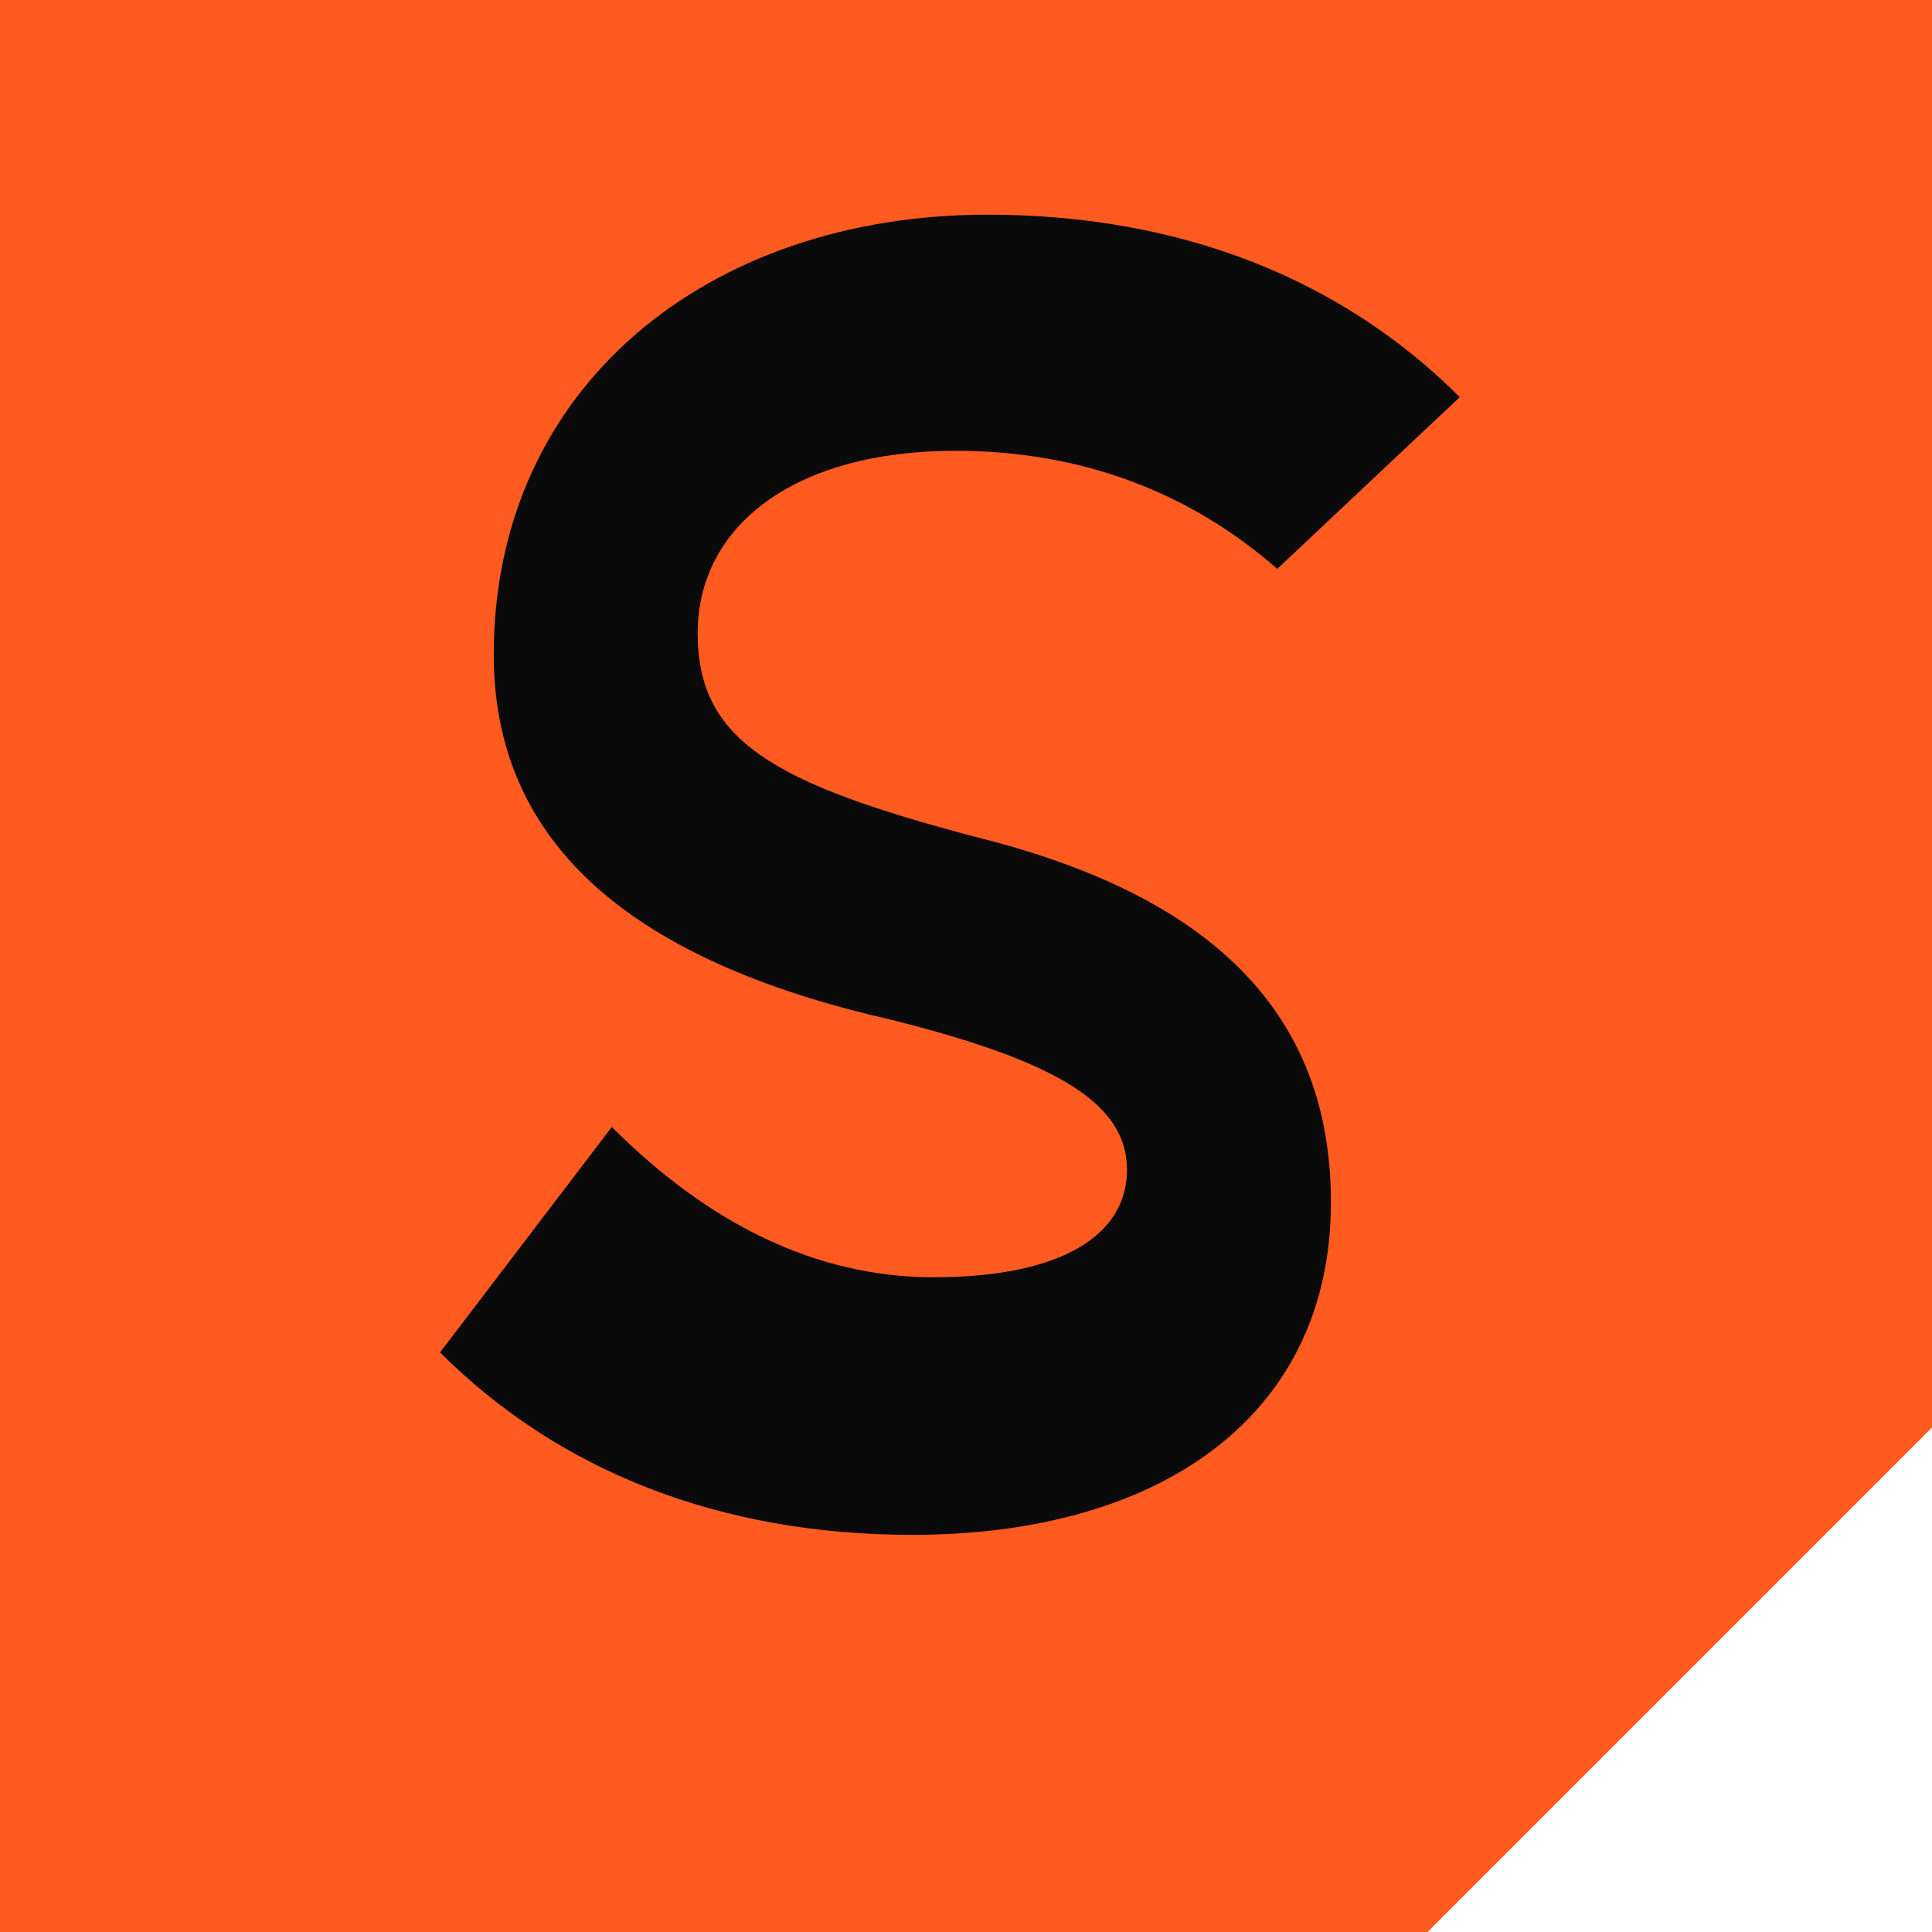
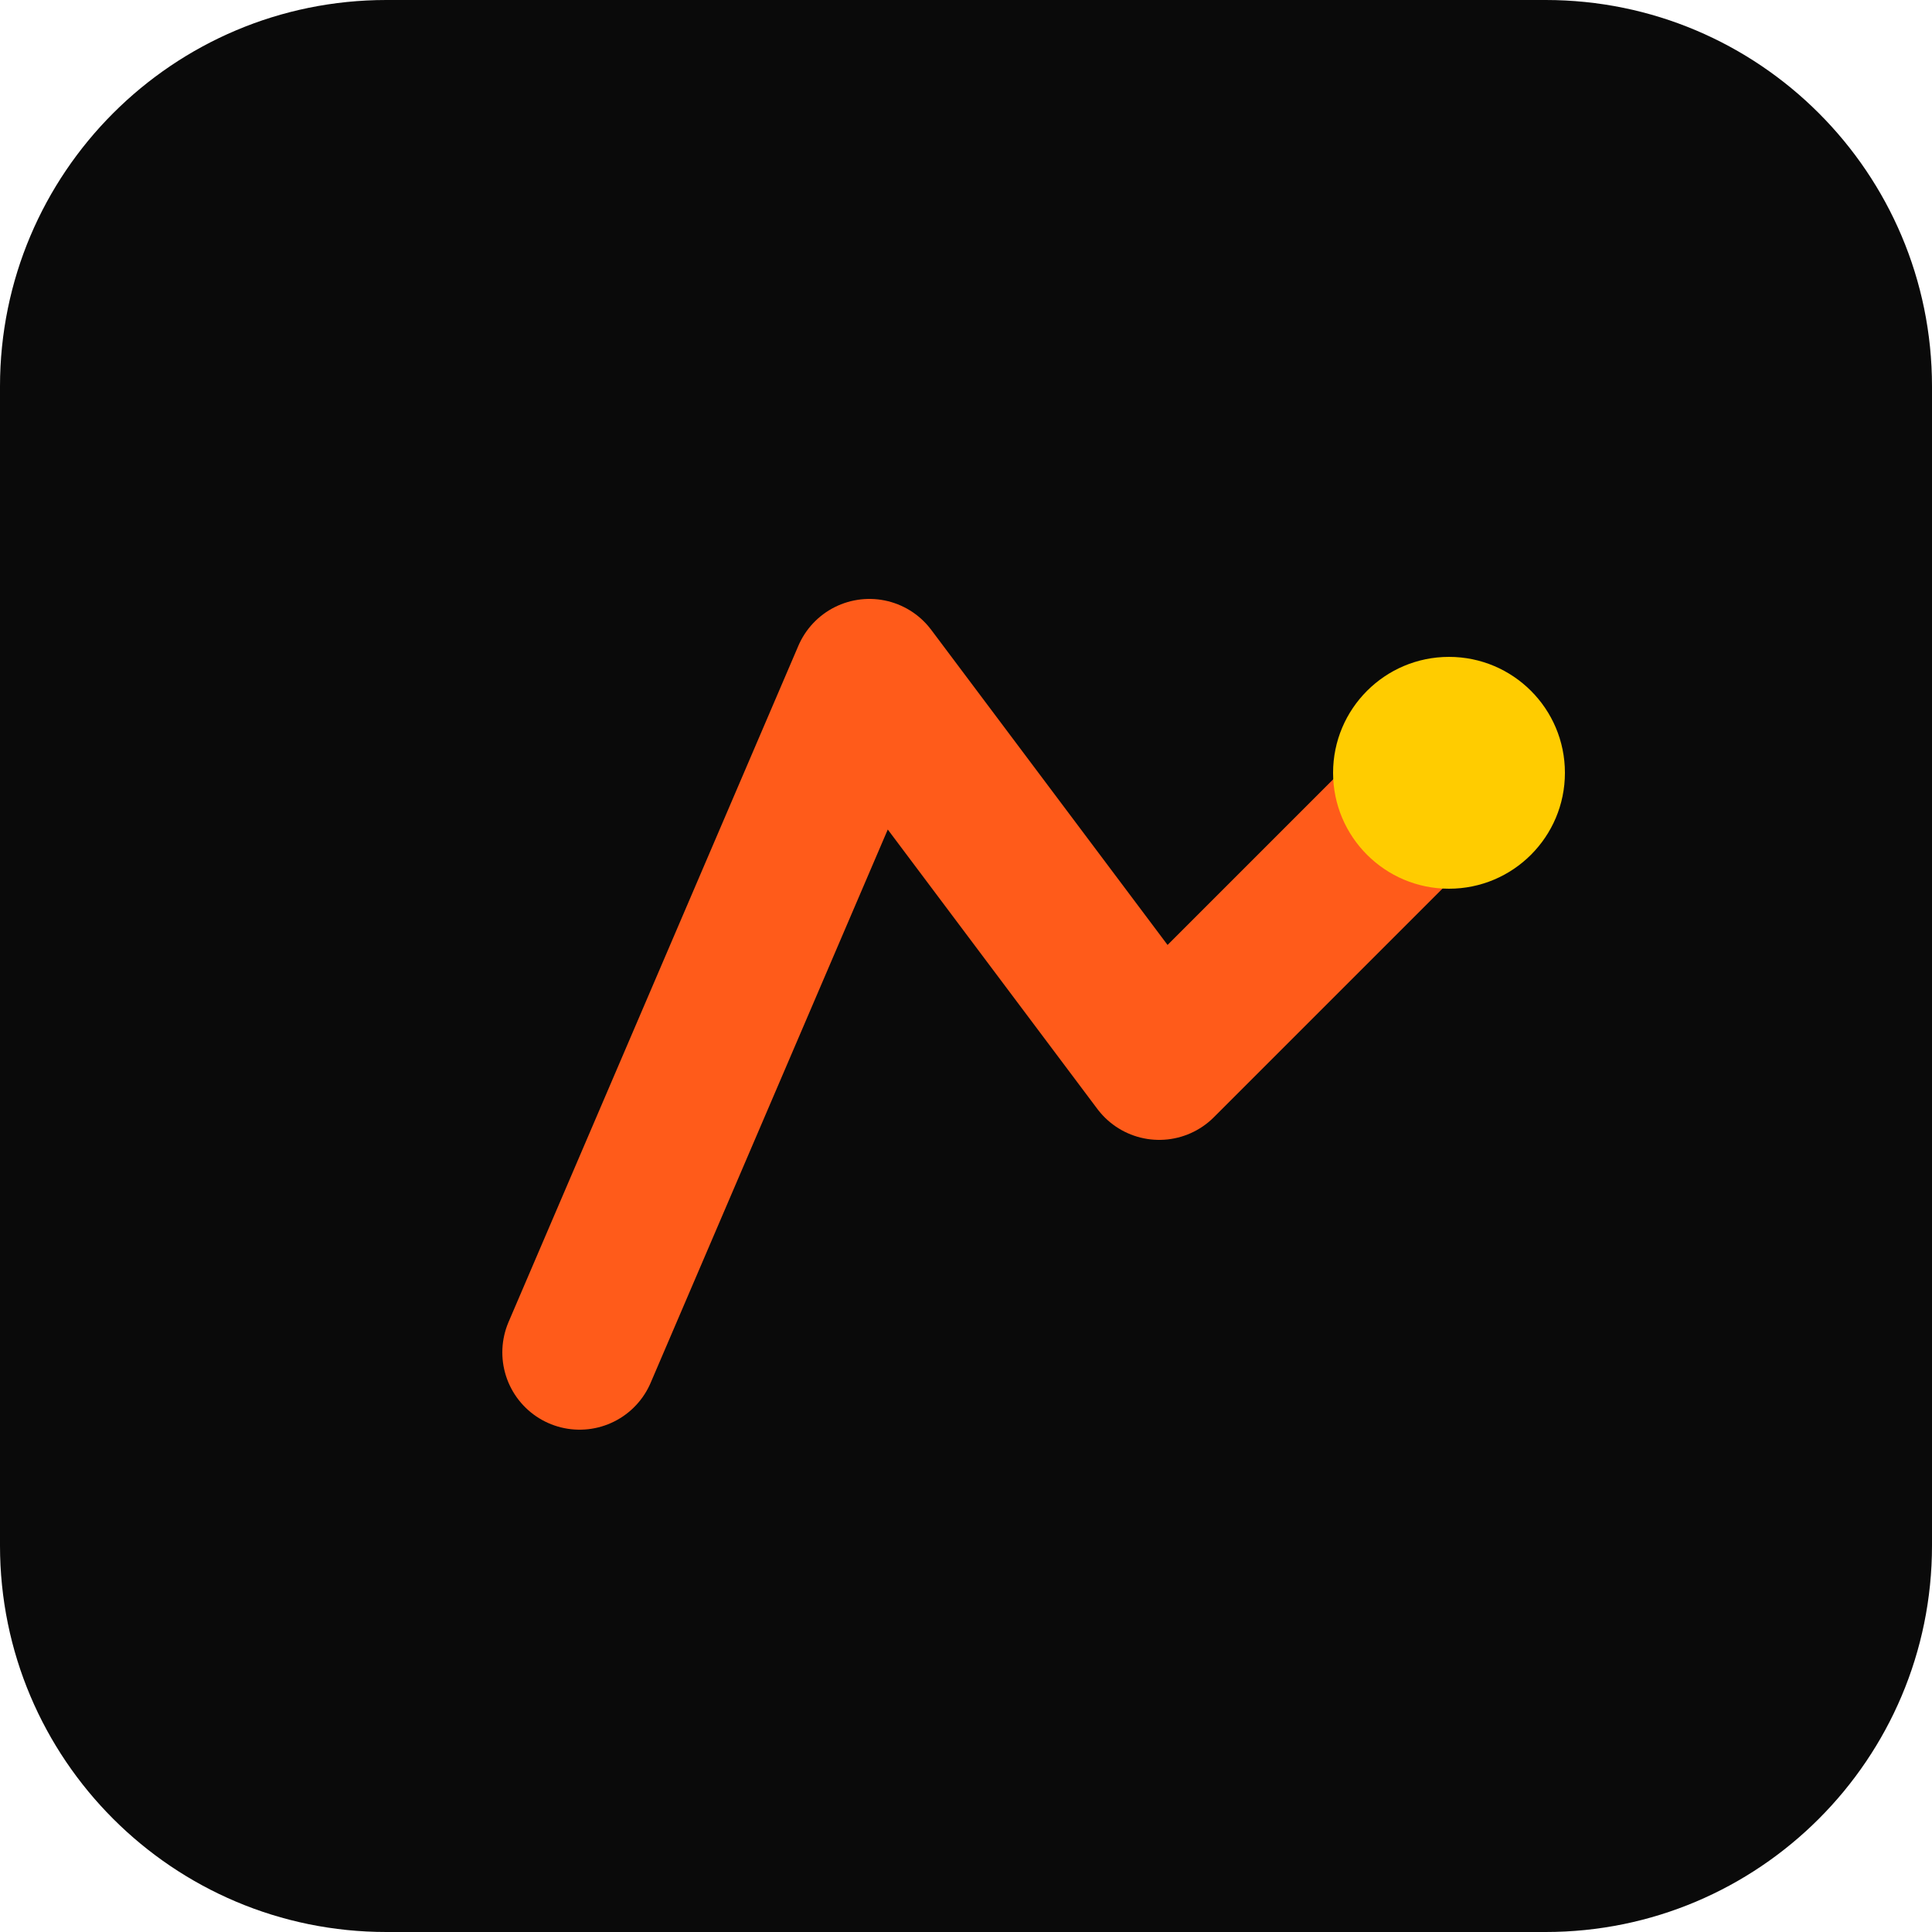
- <svg xmlns="http://www.w3.org/2000/svg" width="180" height="180" viewBox="0 0 180 180" fill="none">
-   <path d="M0 0H180V133L133 180H0V0Z" fill="#FF5A1F" />
-   <path d="M119 53C111 46 101 42 89 42C74 42 65 49 65 59C65 69 72 73 91 78C111 83 124 93 124 112C124 132 108 143 85 143C67 143 52 137 41 126L57 105C66 114 76 119 87 119C99 119 105 115 105 109C105 103 99 99 83 95C61 90 46 80 46 61C46 36 66 20 92 20C110 20 125 26 136 37L119 53Z" fill="#0A0A0A" />
+ <svg xmlns="http://www.w3.org/2000/svg" viewBox="0 0 100 100">
+   <rect width="100" height="100" fill="#0a0a0a" rx="20" />
+   <path d="M30 70 L45 35 L60 55 L75 40" stroke="#ff5b1a" stroke-width="8" fill="none" stroke-linecap="round" stroke-linejoin="round" />
+   <circle cx="75" cy="40" r="6" fill="#ffcc00" />
</svg>
